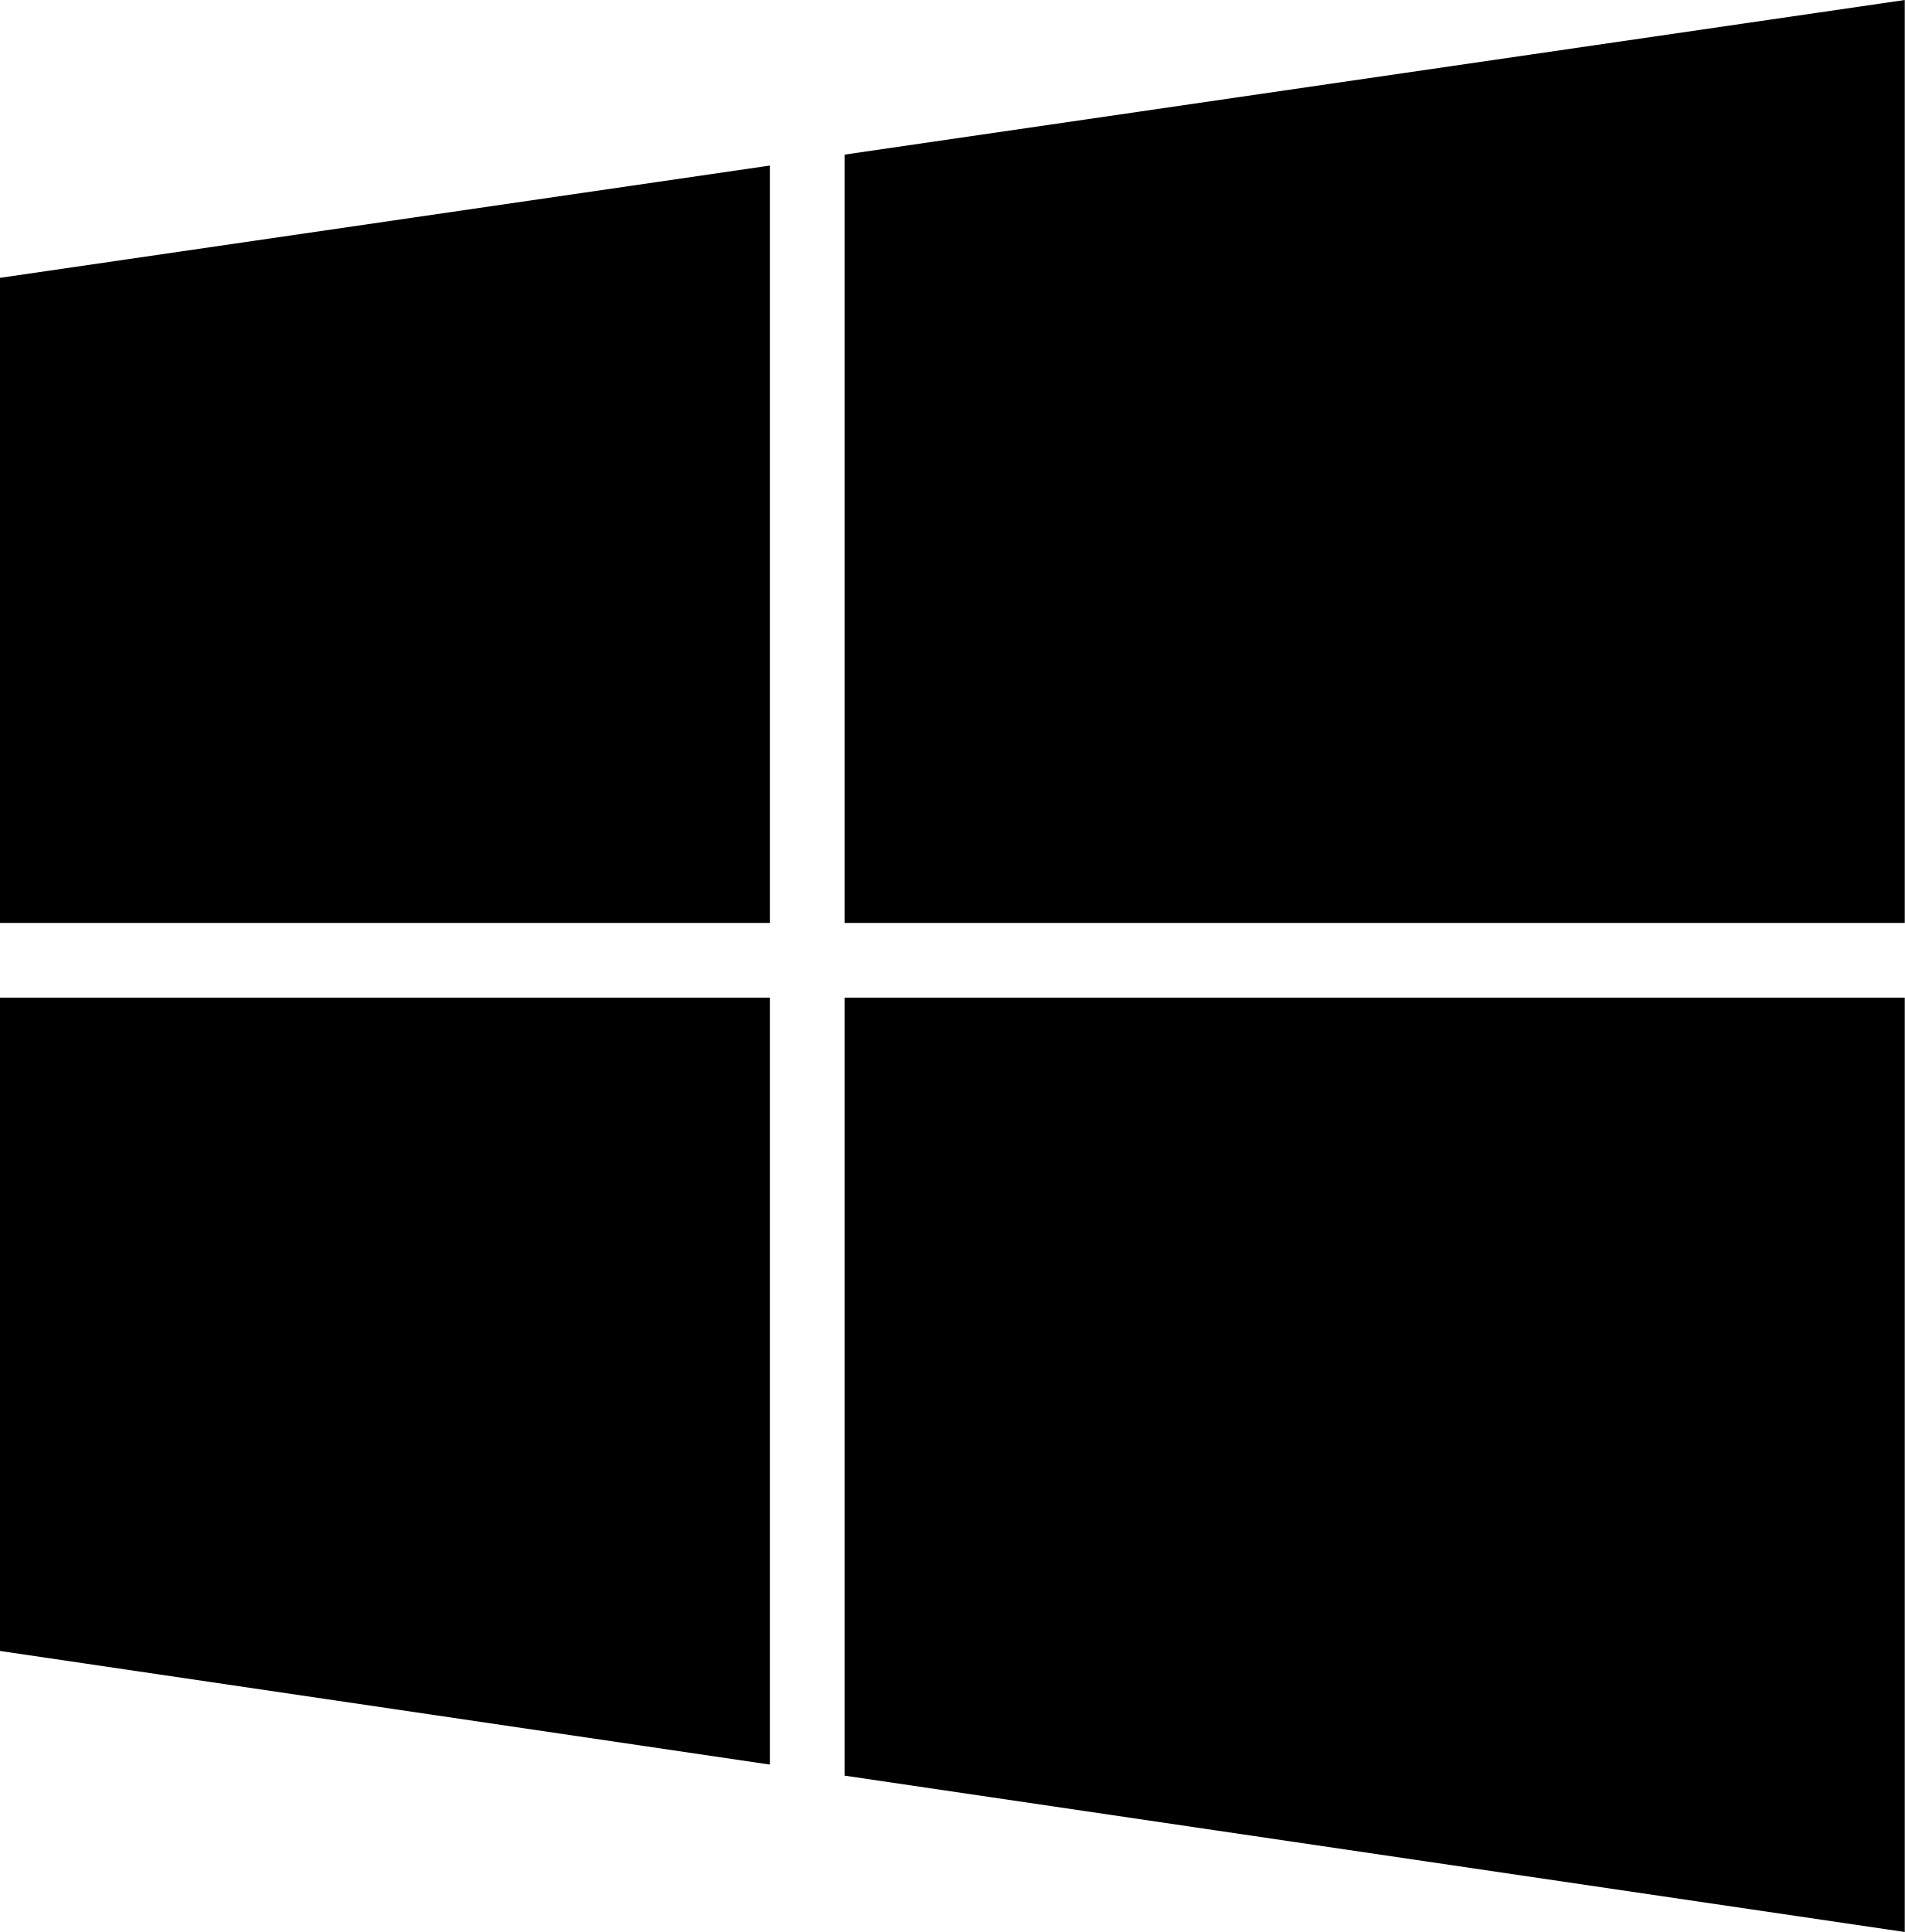
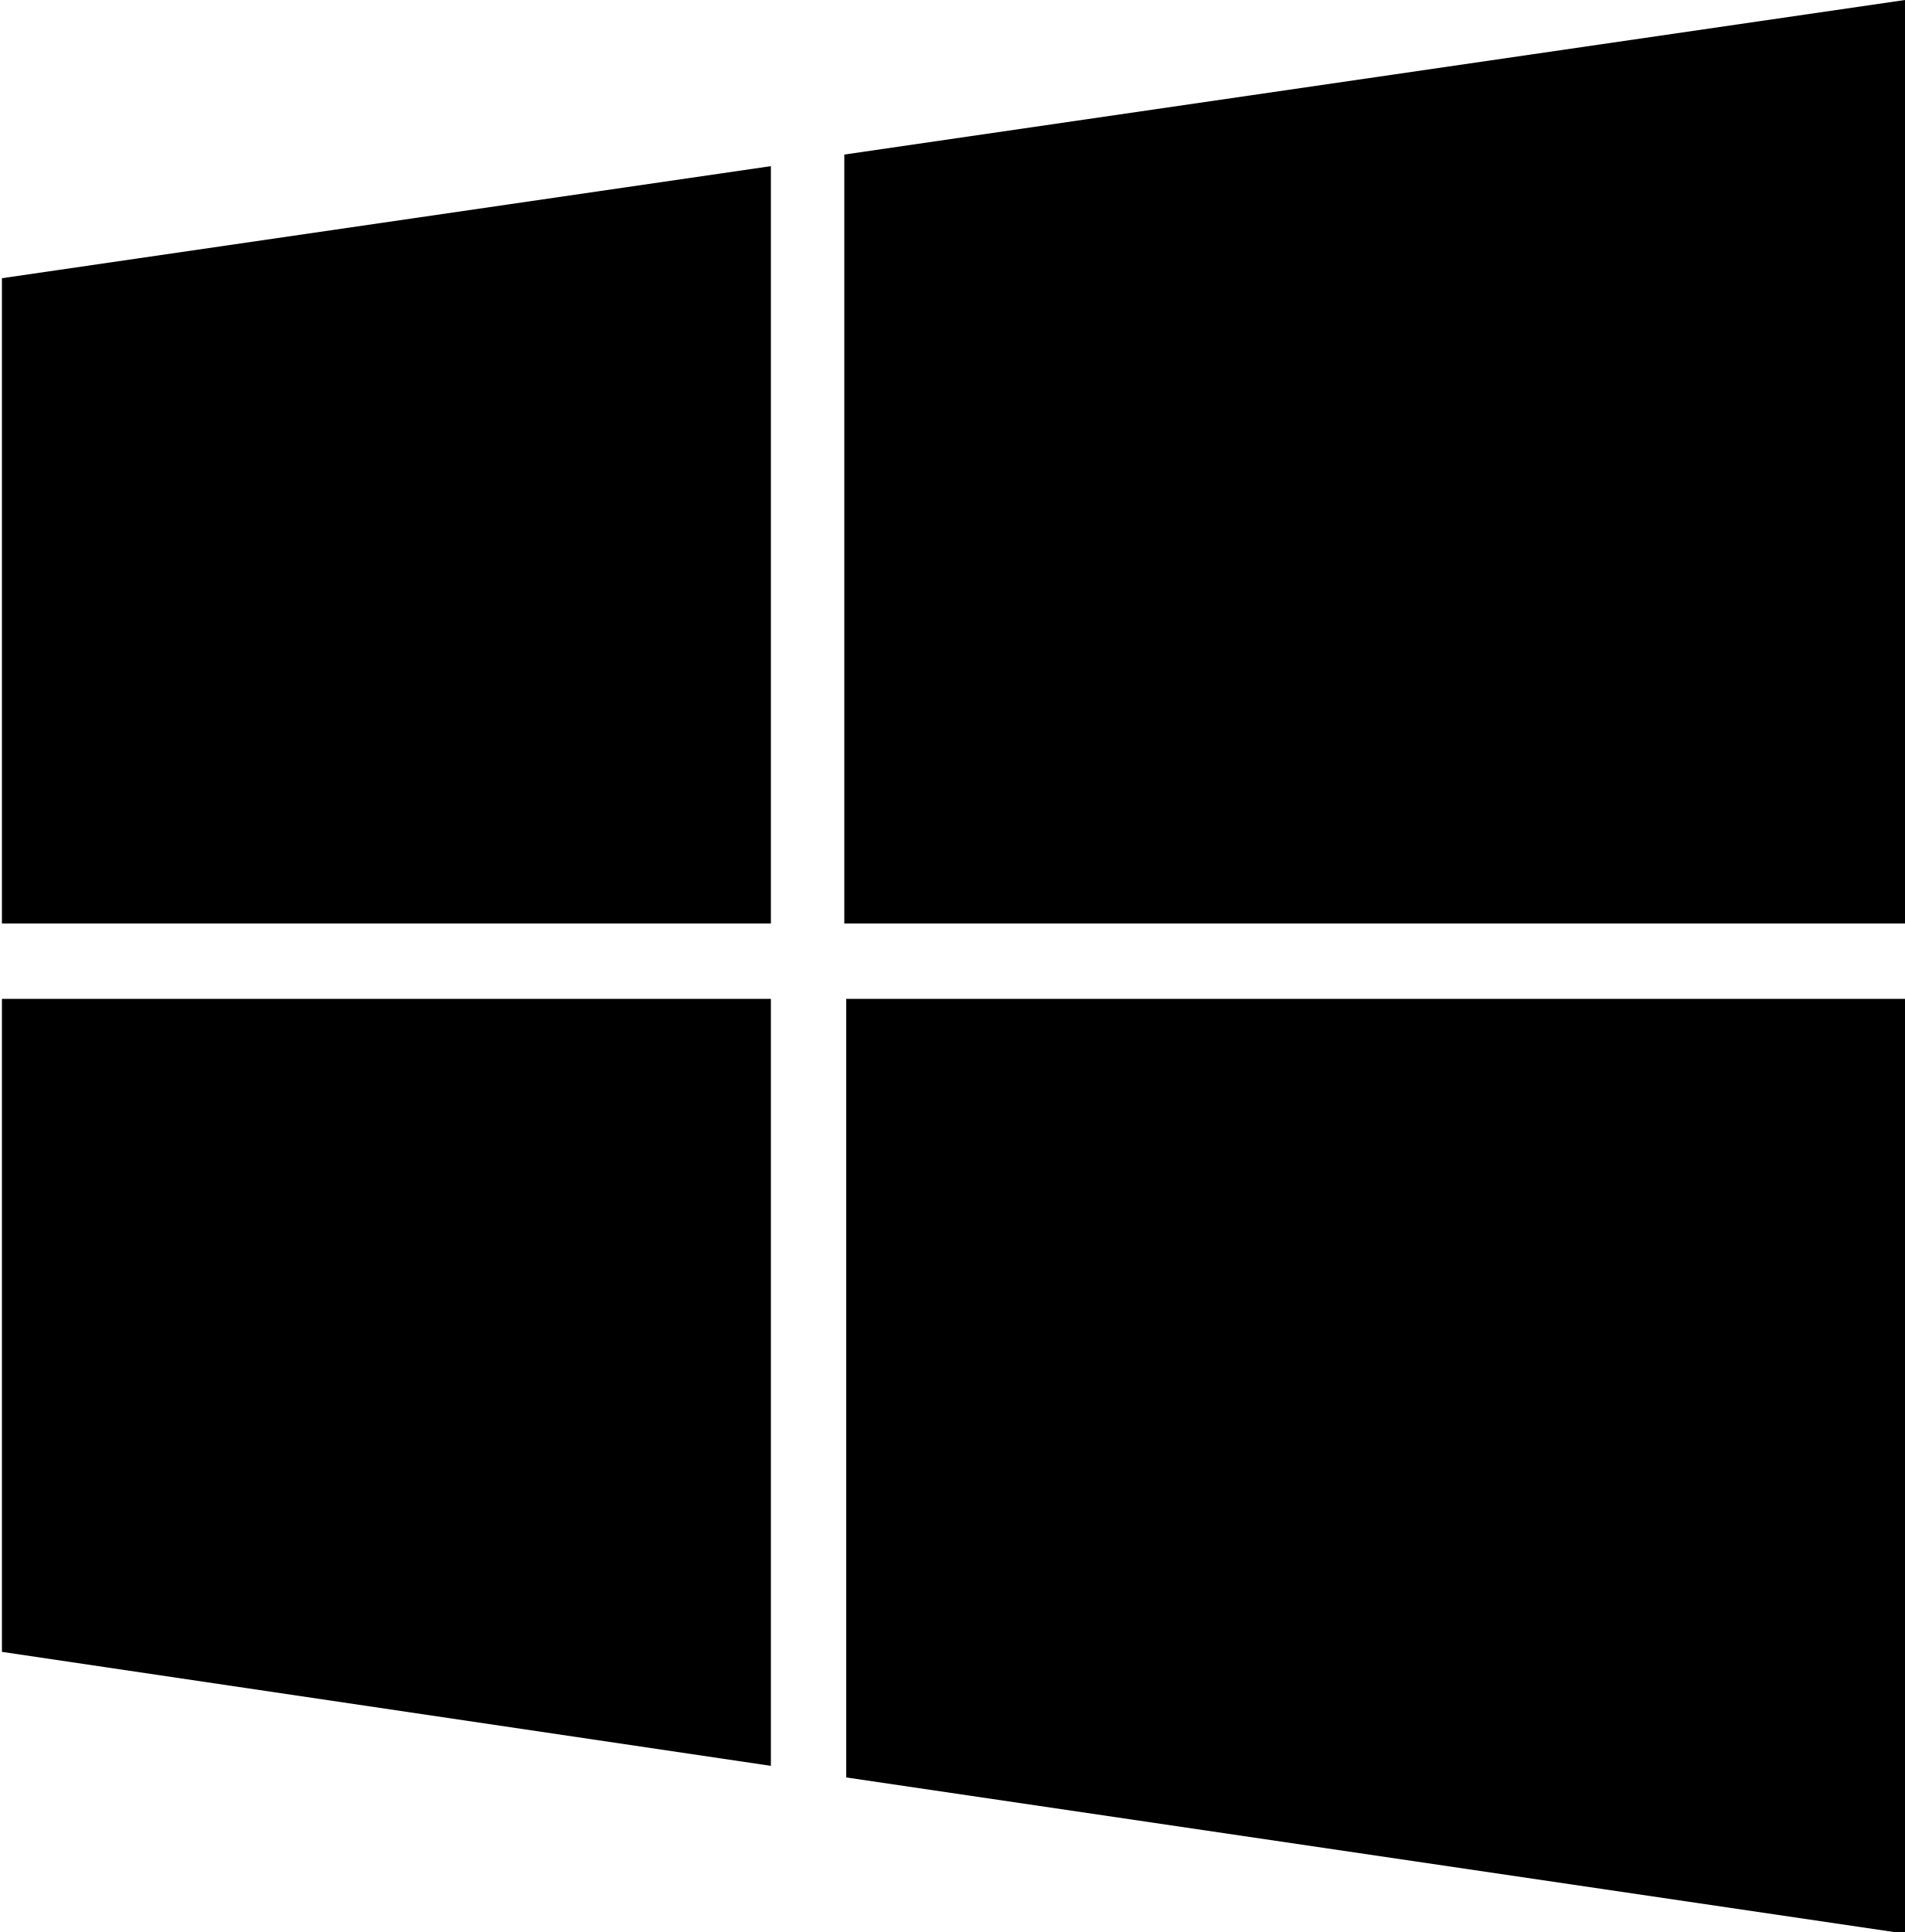
<svg xmlns="http://www.w3.org/2000/svg" width="986" height="1000">
-   <path d="M985.875 0l-548.75 80.031l0 397.688l548.75 0l0 -477.719zm-587.406 85.688l-398.469 58.125l0 333.906l398.469 0l0 -392.031zm-398.469 430.688l0 338.156l398.469 58.813l0 -396.969l-398.469 0zm437.125 0l0 402.688l548.75 80.938l0 -483.625l-548.75 0z" />
+   <path d="M986 0l-549 80v398h549v-478zm-587 86l-398 58v334h398v-392zm-398 431v338l398 59v-397h-398zm437 0v403l549 81v-484h-549z" />
</svg>
